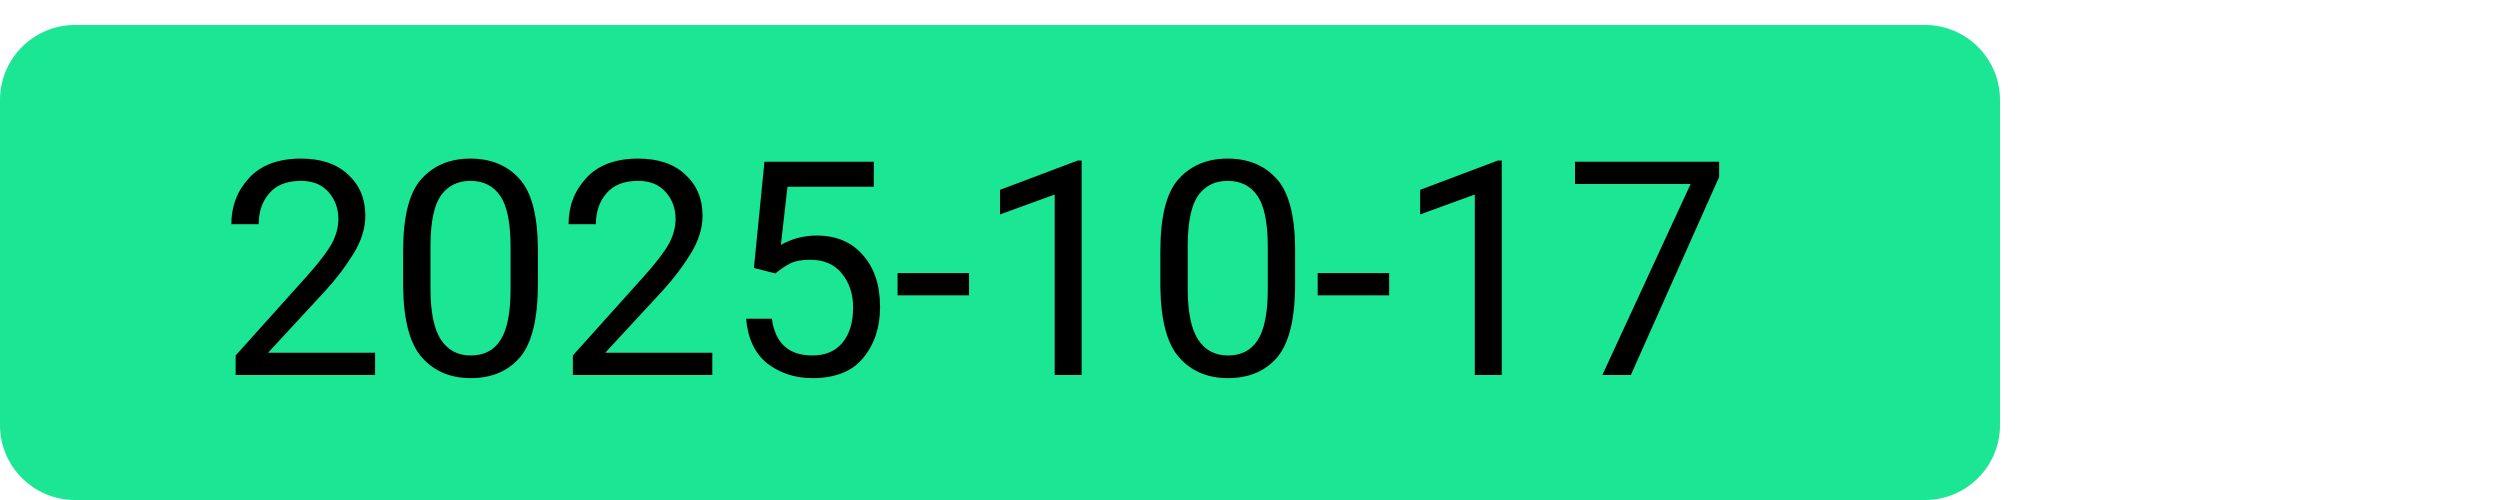
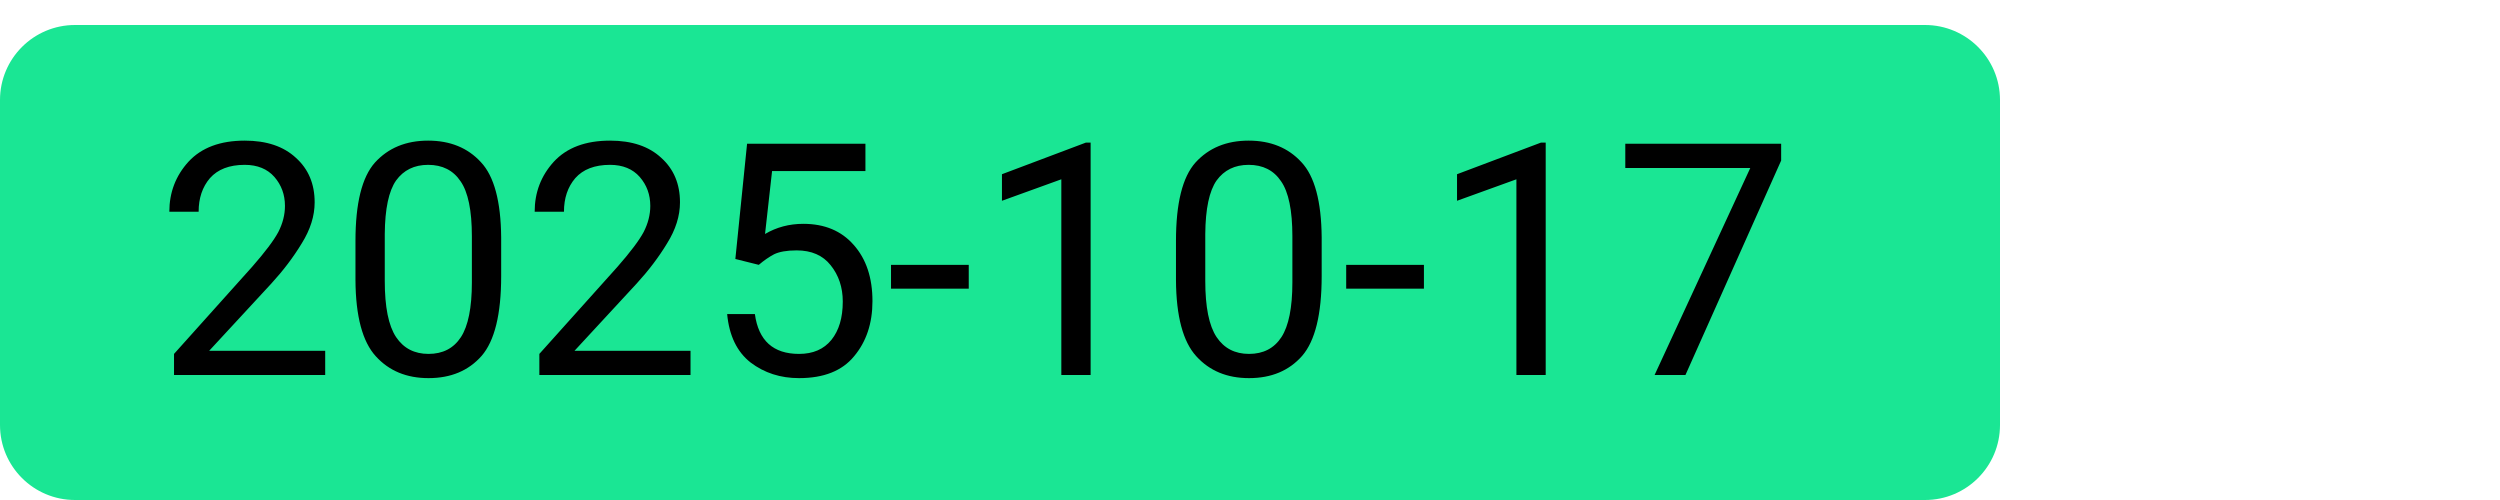
<svg xmlns="http://www.w3.org/2000/svg" viewBox="0 0 100 20" aria-hidden="true">
  <g transform="translate(0,1)">
    <rect x="0" y="0" width="80" height="19" rx="3" ry="3" fill="hsla(156, 80%, 50%, 1.00)" />
-     <text x="39" y="14" text-anchor="middle" font-family="Roboto,sans-serif" font-size="12" fill="#000">2025-10-17</text>
+     <text x="39" y="14" text-anchor="middle" font-family="Roboto,sans-serif" font-size="13" fill="#000">2025-10-17</text>
  </g>
</svg>
